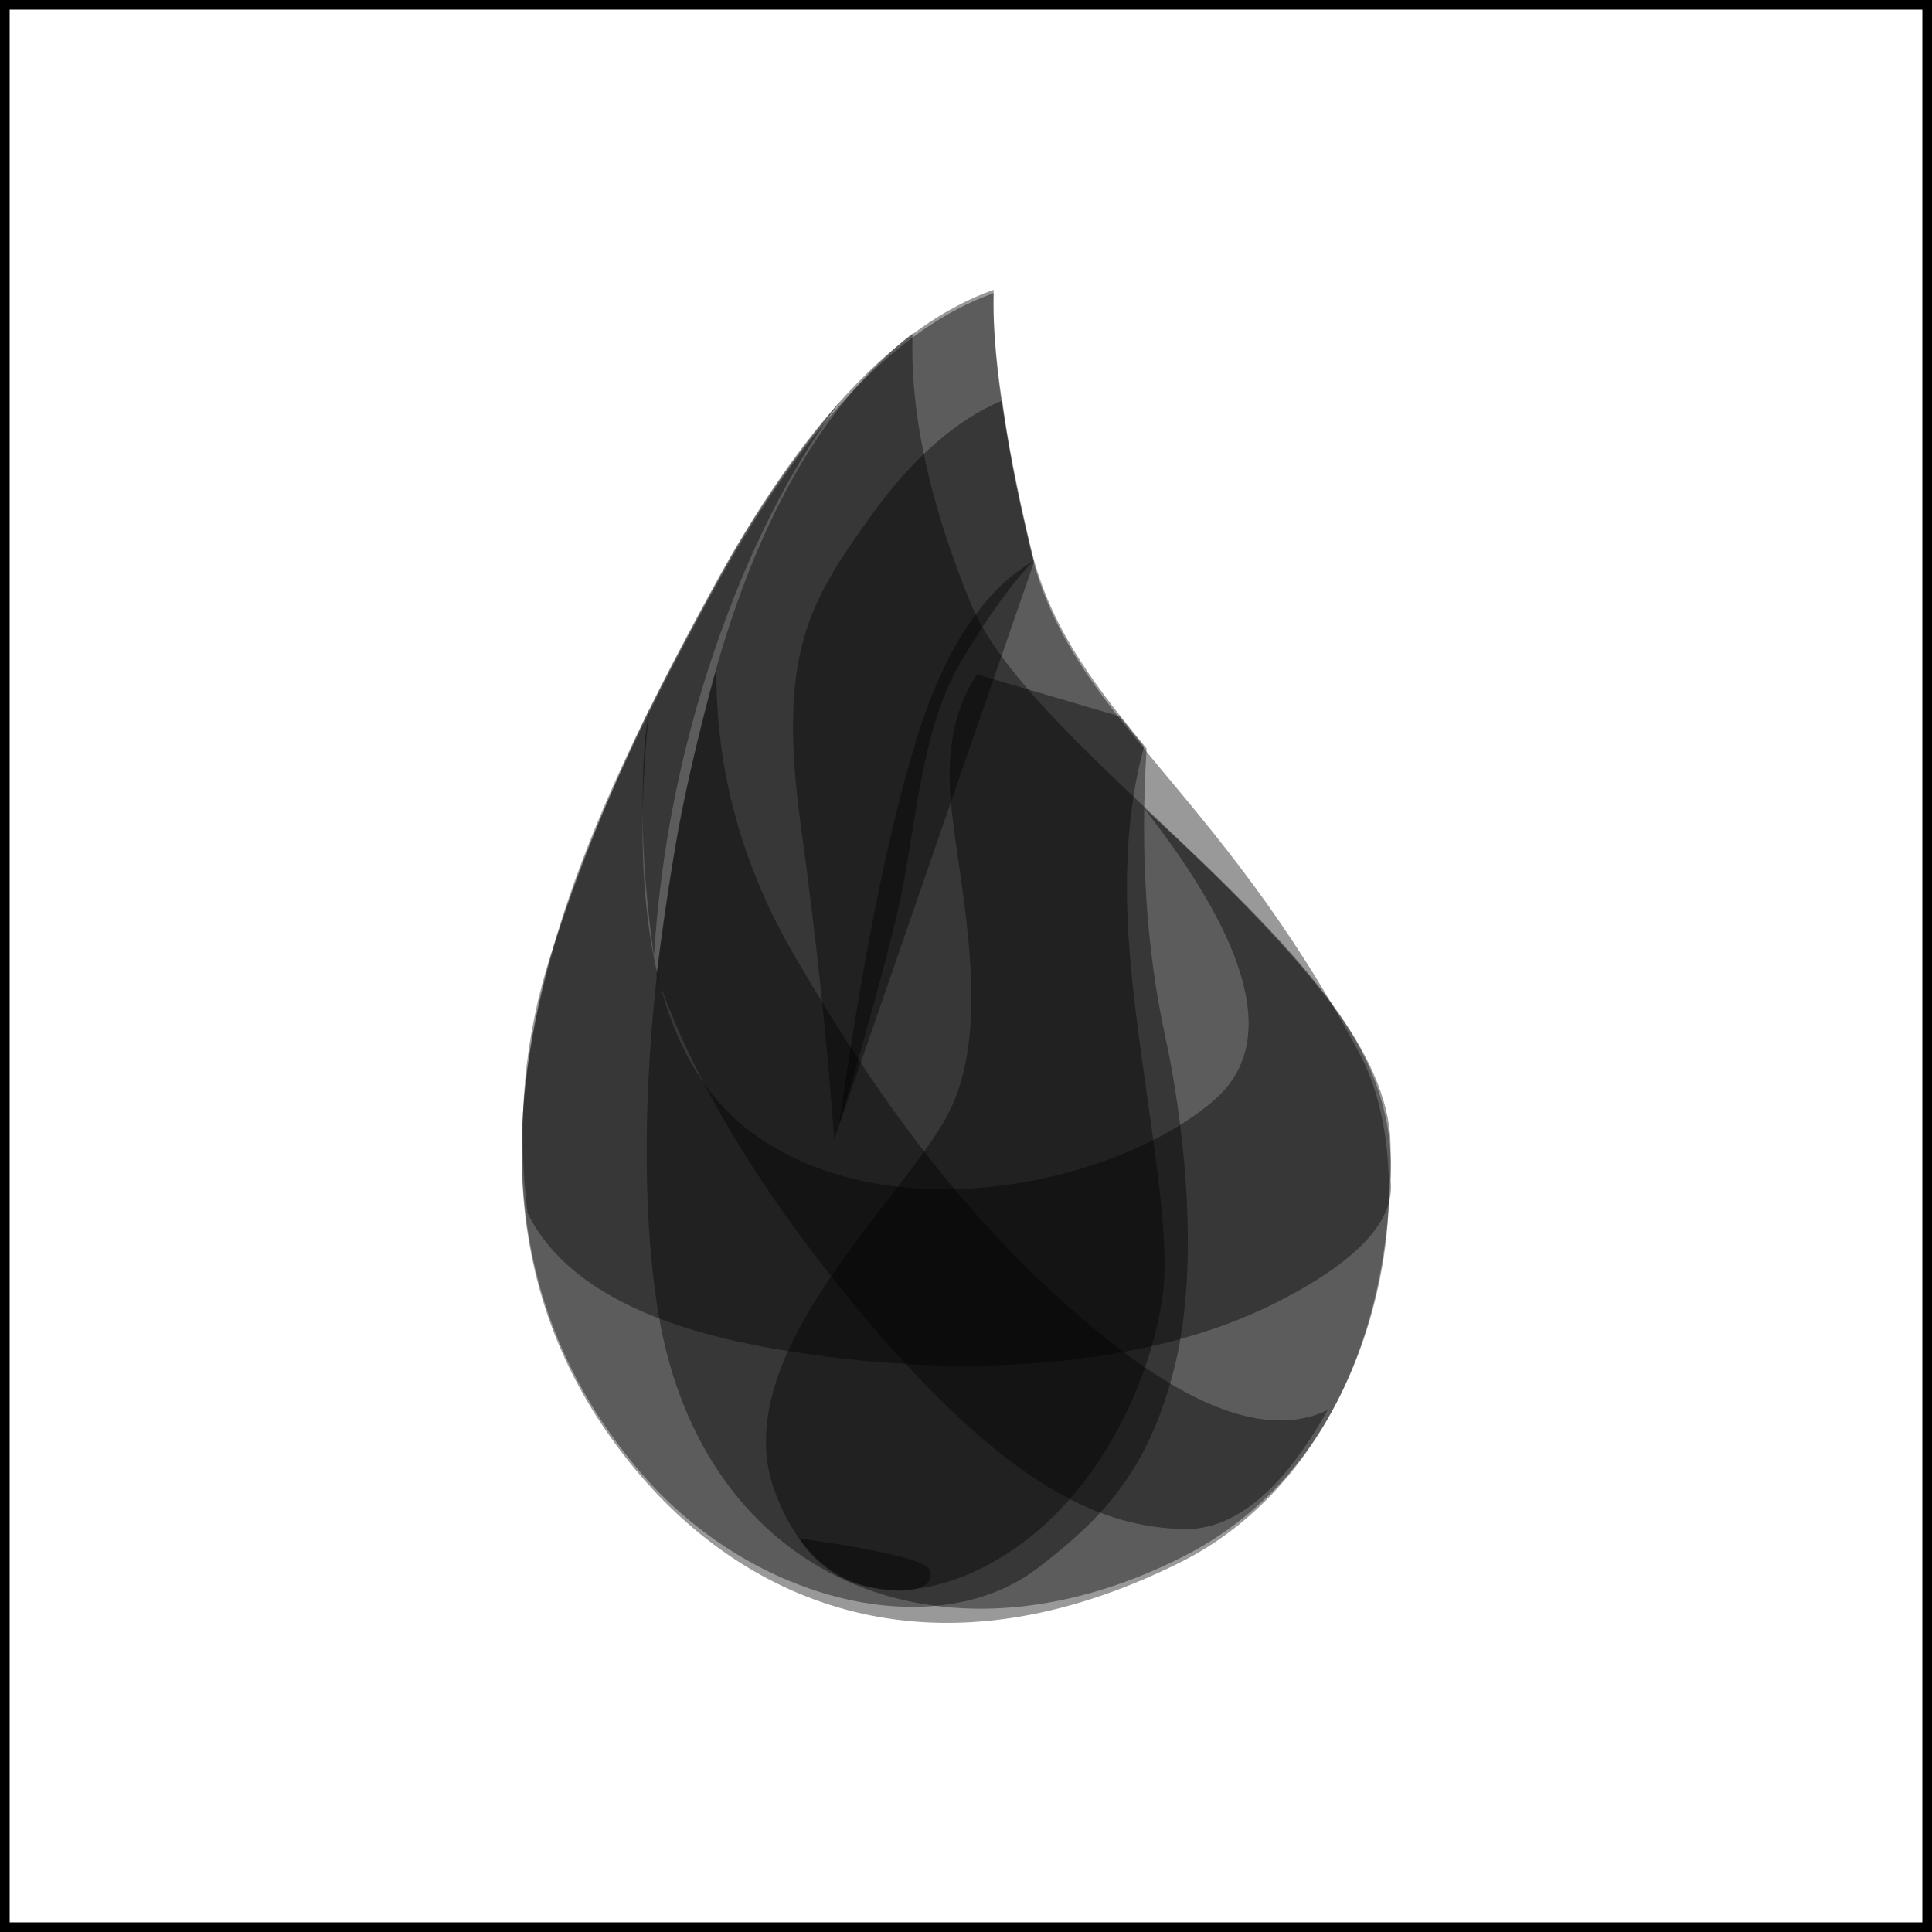
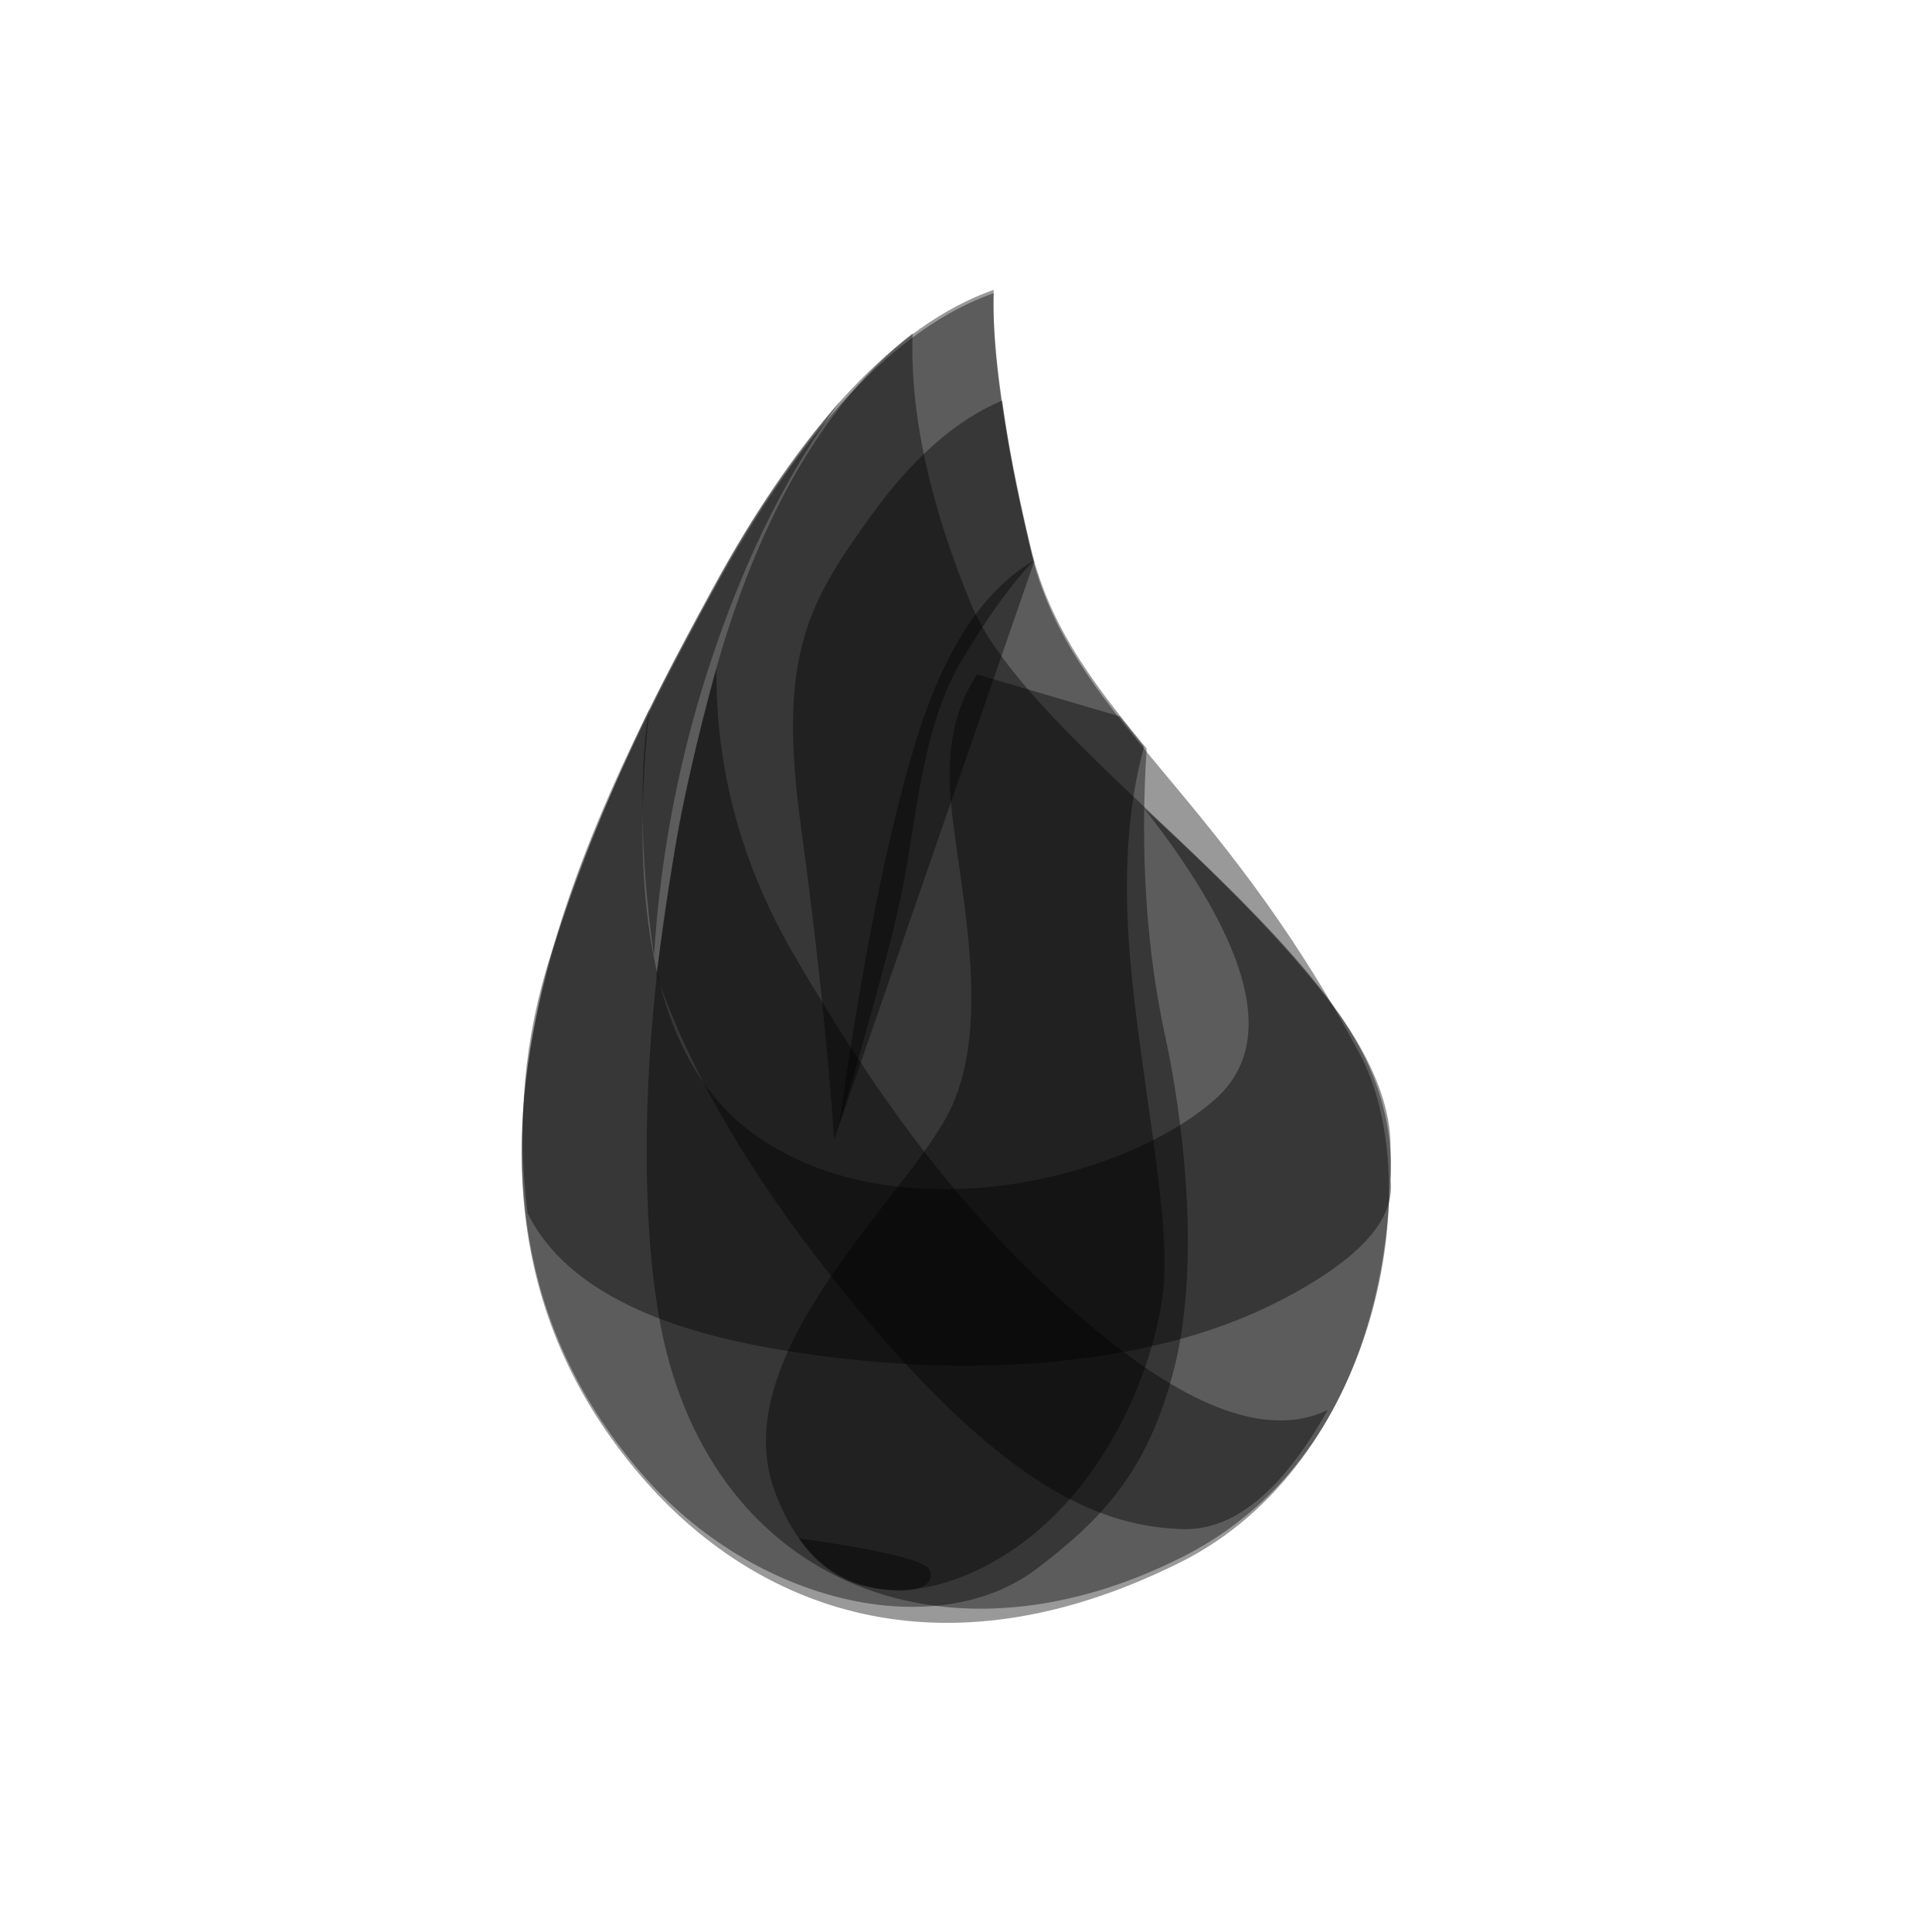
<svg xmlns="http://www.w3.org/2000/svg" width="100" height="100" viewBox="0 0 100 100" fill="none">
  <path fill-rule="evenodd" clip-rule="evenodd" d="M51.431 15.174C46.389 16.951 41.523 22.137 36.831 30.733C29.794 43.626 20.705 61.948 33.221 76.454C39.011 83.165 48.571 87.126 61.118 80.853C71.197 75.814 74 61.352 70.381 54.556C62.917 40.537 55.344 37.079 53.316 28.385C51.964 22.589 51.336 18.186 51.431 15.174Z" fill="black" fill-opacity="0.4" />
  <path fill-rule="evenodd" clip-rule="evenodd" d="M51.431 15C46.364 16.795 41.498 21.982 36.831 30.559C29.832 43.425 20.705 61.774 33.221 76.281C39.011 82.992 48.448 85.161 53.685 81.18C57.099 78.585 59.42 76.112 60.758 70.901C62.248 65.098 61.105 57.286 60.322 53.697C59.331 49.155 59.006 44.171 59.349 38.743C59.228 38.597 59.138 38.488 59.078 38.415C56.352 35.098 54.248 32.208 53.316 28.212C51.964 22.416 51.336 18.012 51.431 15Z" fill="black" fill-opacity="0.4" />
  <path fill-rule="evenodd" clip-rule="evenodd" d="M47.235 17.257C42.516 20.966 39.007 27.187 36.709 35.921C33.261 49.021 32.887 61.101 34.103 68.128C36.461 81.749 48.681 86.919 61.216 80.579C68.93 76.677 72.143 68.302 71.973 59.211C71.796 49.798 53.504 39.13 50.264 31.274C48.105 26.037 47.095 21.364 47.235 17.257Z" fill="black" fill-opacity="0.4" />
  <path fill-rule="evenodd" clip-rule="evenodd" d="M59.2 41.817C64.859 49.035 66.093 54.06 62.901 56.891C58.112 61.138 46.402 63.909 39.117 58.772C34.261 55.347 32.423 48 33.605 36.731C31.6 40.894 29.905 45.112 28.52 49.383C27.134 53.655 26.73 58.125 27.306 62.794C29.042 66.287 33.263 68.62 39.97 69.793C50.029 71.552 59.55 70.682 65.939 67.48C70.198 65.345 72.212 63.219 71.982 61.104C72.136 57.98 71.167 55.005 69.076 52.181C66.984 49.358 63.692 45.903 59.2 41.817Z" fill="black" fill-opacity="0.4" />
  <path fill-rule="evenodd" clip-rule="evenodd" d="M37.082 34.61C37.035 39.823 38.383 44.778 41.126 49.476C45.24 56.523 50.043 63.487 57.23 69.259C62.022 73.107 65.851 74.35 68.716 72.989C66.362 77.177 63.86 79.23 61.208 79.146C57.23 79.021 52.381 77.292 44.61 68.006C39.429 61.815 35.885 55.959 33.978 50.438C34.28 48.247 34.601 46.066 34.94 43.893C35.279 41.72 35.993 38.626 37.082 34.61Z" fill="black" fill-opacity="0.4" />
-   <path fill-rule="evenodd" clip-rule="evenodd" d="M49.238 41.764C49.678 46.01 51.339 52.803 49.238 57.326C47.136 61.849 37.43 70.019 40.11 77.217C42.789 84.414 49.318 82.799 53.414 79.482C57.51 76.165 59.702 70.771 60.188 66.978C60.674 63.185 59.025 55.887 58.489 49.538C58.132 45.306 58.374 41.678 59.217 38.652L57.962 37.082L50.575 34.907C49.39 36.647 48.945 38.933 49.238 41.764Z" fill="black" fill-opacity="0.4" />
+   <path fill-rule="evenodd" clip-rule="evenodd" d="M49.238 41.764C49.678 46.01 51.339 52.803 49.238 57.326C47.136 61.849 37.43 70.019 40.11 77.217C42.789 84.414 49.318 82.799 53.414 79.482C57.51 76.165 59.702 70.771 60.188 66.978C60.674 63.185 59.025 55.886 58.489 49.538C58.132 45.306 58.374 41.678 59.217 38.652L57.962 37.082L50.575 34.907C49.39 36.647 48.945 38.933 49.238 41.764Z" fill="black" fill-opacity="0.4" />
  <path fill-rule="evenodd" clip-rule="evenodd" d="M51.875 20.73C49.484 21.735 47.219 23.725 45.079 26.702C41.87 31.167 40.235 33.843 41.445 42.694C42.252 48.594 42.829 54.023 43.177 58.979L53.523 29.086C53.143 27.562 52.827 26.187 52.574 24.959C52.322 23.731 52.089 22.321 51.875 20.73Z" fill="black" fill-opacity="0.4" />
  <path fill-rule="evenodd" clip-rule="evenodd" d="M53.504 29.026C50.877 30.551 48.842 33.674 47.398 38.396C45.954 43.118 44.633 49.719 43.435 58.2C45.033 52.806 46.093 48.899 46.615 46.479C47.398 42.85 47.666 37.717 49.745 34.233C51.131 31.91 52.384 30.174 53.504 29.026Z" fill="black" fill-opacity="0.4" />
  <path fill-rule="evenodd" clip-rule="evenodd" d="M41.342 79.621C45.665 80.235 47.925 80.781 48.123 81.258C48.42 81.975 47.576 82.631 45.176 82.19C43.577 81.896 42.299 81.04 41.342 79.621Z" fill="black" fill-opacity="0.4" />
  <path fill-rule="evenodd" clip-rule="evenodd" d="M43.514 20.73C41.136 23.554 39.076 26.548 37.334 29.712C35.591 32.877 34.346 35.237 33.598 36.794C33.366 37.955 33.253 39.669 33.259 41.934C33.264 44.2 33.461 46.719 33.85 49.492C34.19 44.062 35.232 38.792 36.975 33.681C38.718 28.57 40.897 24.253 43.514 20.73Z" fill="black" fill-opacity="0.4" />
-   <rect width="100" height="100" stroke="black" />
</svg>
